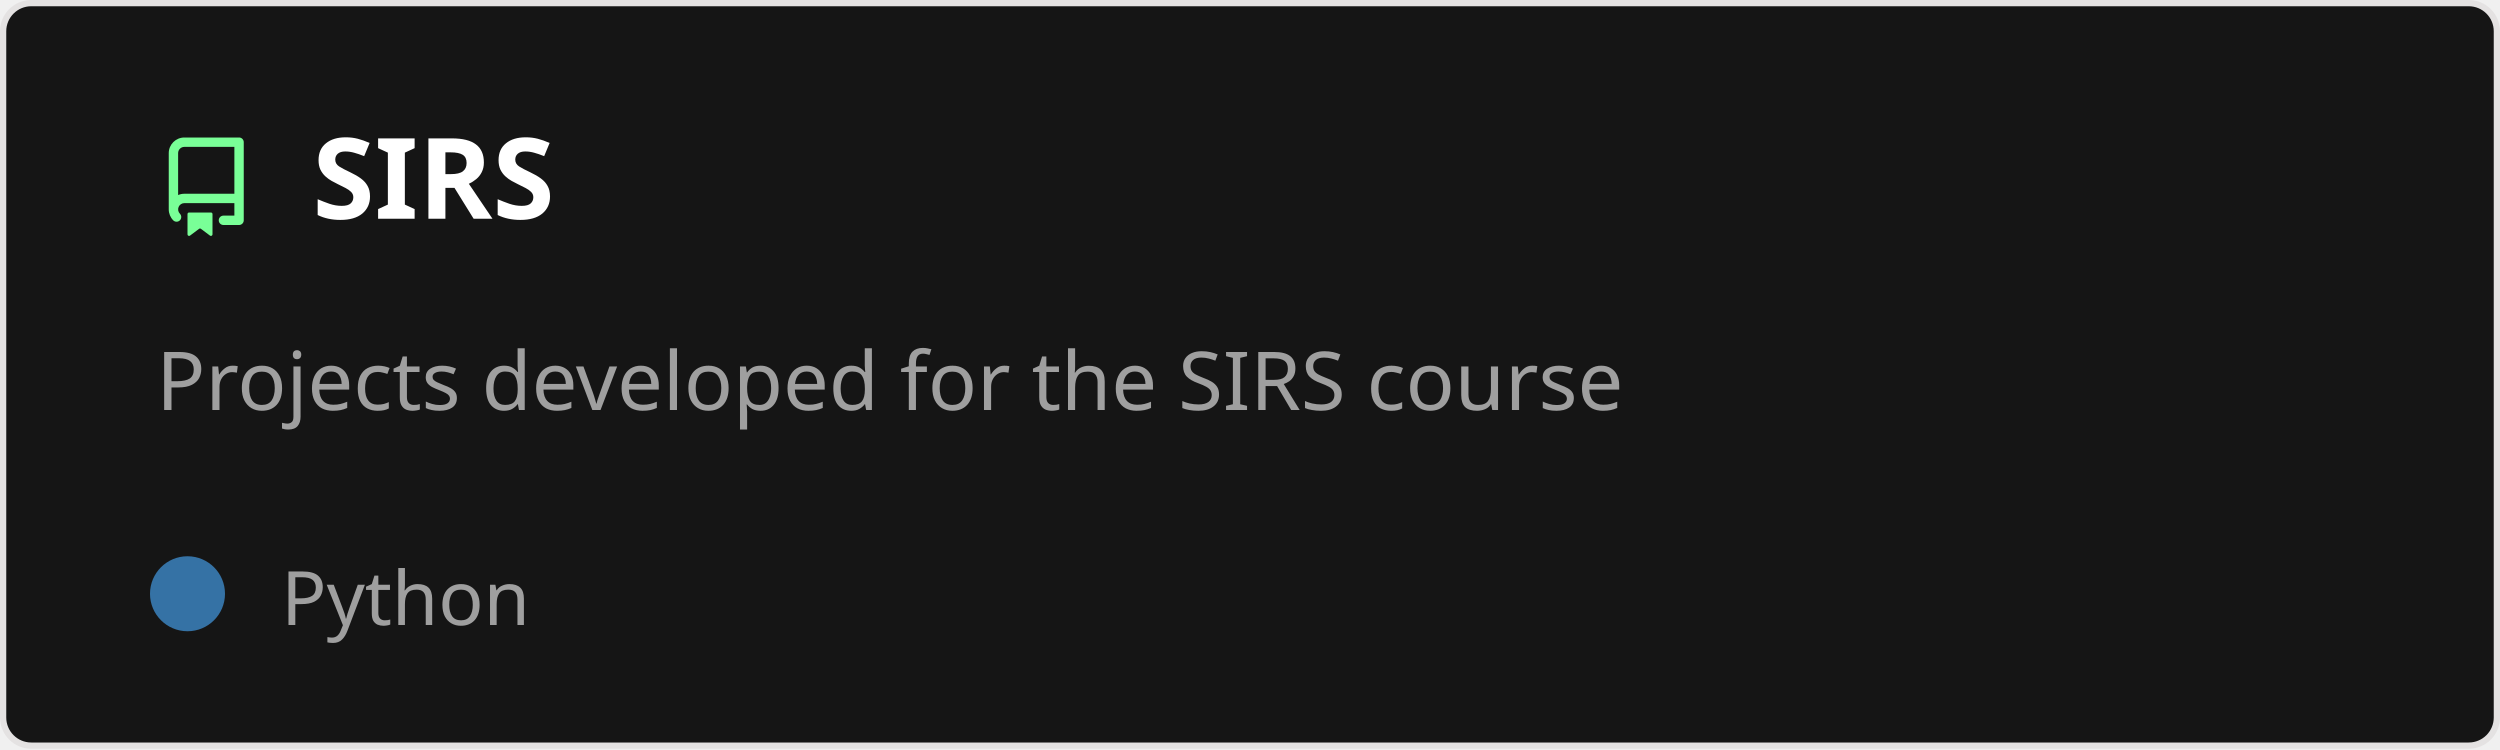
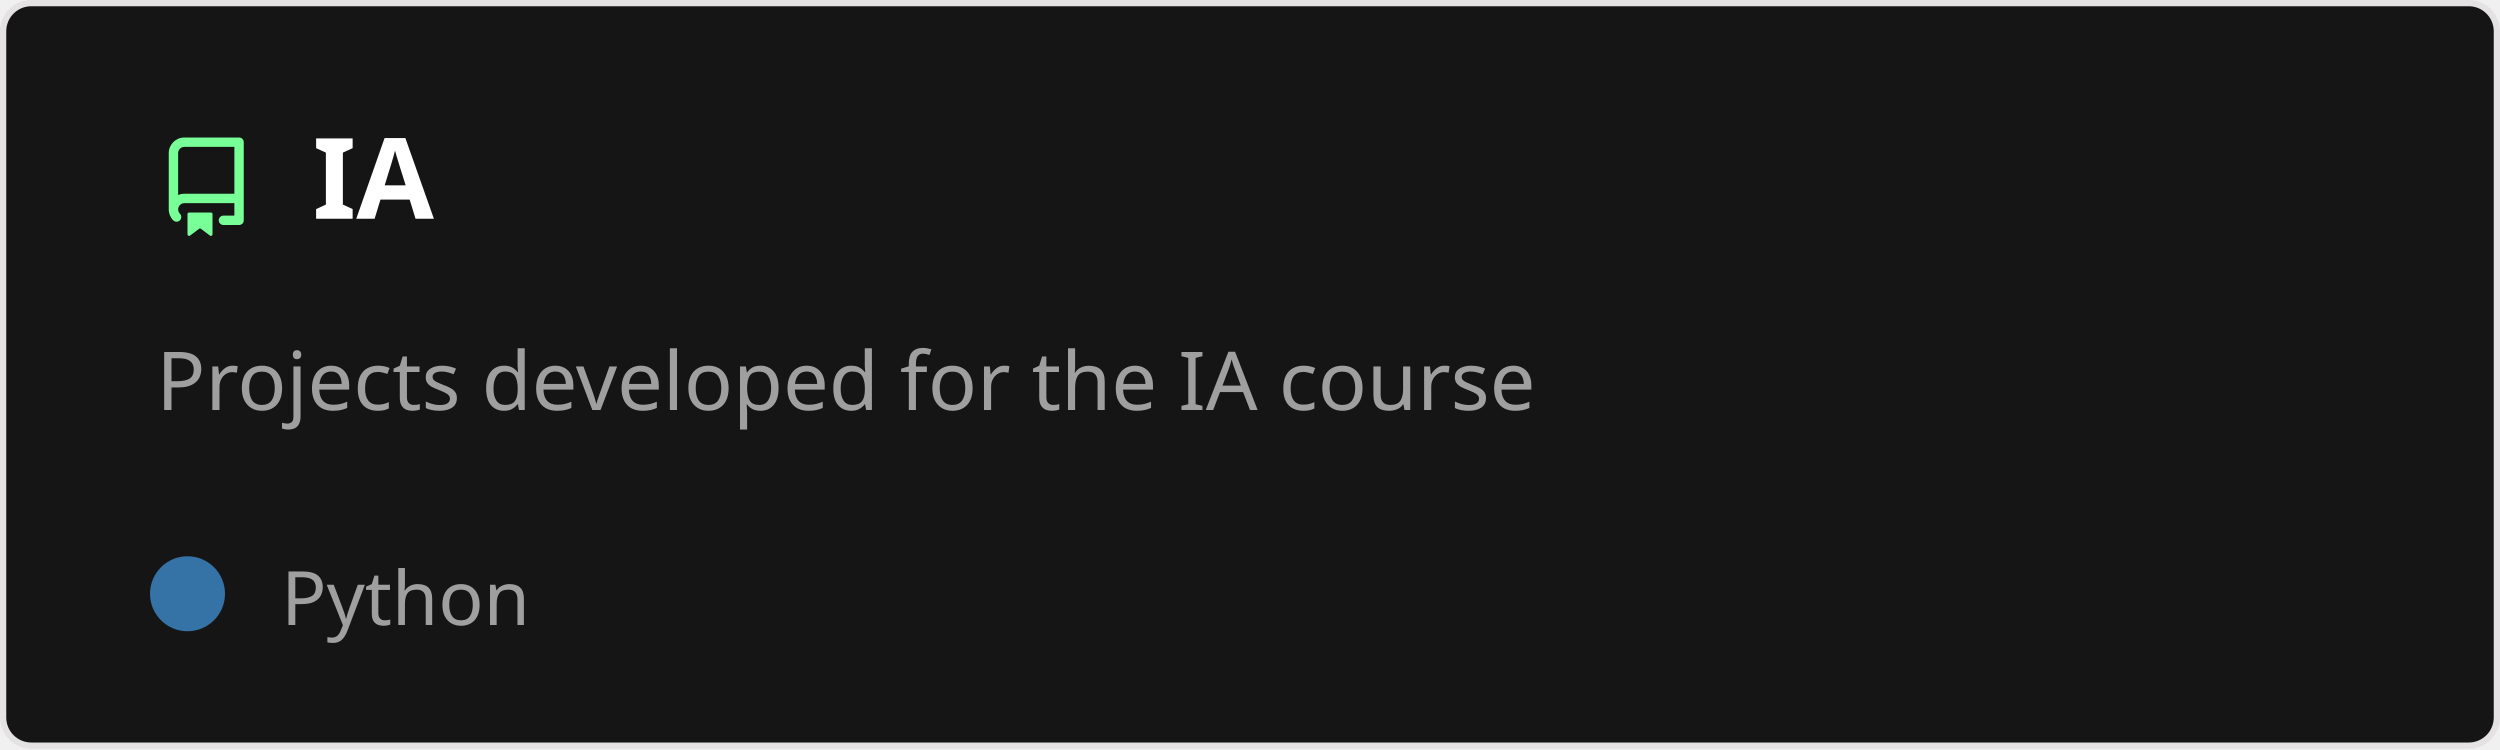
<svg xmlns="http://www.w3.org/2000/svg" width="400" height="120" viewBox="0 0 400 120" fill="none">
  <style>
          .header {
            font: 600 18px 'Segoe UI', Ubuntu, Sans-Serif;
            fill: #fff;
            animation: fadeInAnimation 0.8s ease-in-out forwards;
          }
          
    .description { font: 400 13px 'Segoe UI', Ubuntu, Sans-Serif; fill: #9f9f9f }
    .gray { font: 400 12px 'Segoe UI', Ubuntu, Sans-Serif; fill: #9f9f9f }
    .icon { fill: #79ff97 }
    .badge { font: 600 11px 'Segoe UI', Ubuntu, Sans-Serif; }
    .badge rect { opacity: 0.2 }
  

          
    /* Animations */
    @keyframes scaleInAnimation {
      from {
        transform: translate(-5px, 5px) scale(0);
      }
      to {
        transform: translate(-5px, 5px) scale(1);
      }
    }
    @keyframes fadeInAnimation {
      from {
        opacity: 0;
      }
      to {
        opacity: 1;
      }
    }
  
          * { animation-duration: 0s !important; animation-delay: 0s !important; }
        </style>

        undefined

        <rect data-testid="card-bg" x="0.5" y="0.5" rx="4.5" height="99%" stroke="#E4E2E2" width="399" fill="#151515" stroke-opacity="1" />
  <g data-testid="card-title" transform="translate(25, 35)">
    <g transform="translate(0, 0)">
      <svg class="icon" x="0" y="-13" viewBox="0 0 16 16" version="1.1" width="16" height="16">
        <path fill-rule="evenodd" d="M2 2.5A2.5 2.5 0 014.5 0h8.75a.75.75 0 01.75.75v12.5a.75.75 0 01-.75.75h-2.5a.75.75 0 110-1.5h1.75v-2h-8a1 1 0 00-.714 1.7.75.75 0 01-1.072 1.05A2.495 2.495 0 012 11.5v-9zm10.5-1V9h-8c-.356 0-.694.074-1 .208V2.5a1 1 0 011-1h8zM5 12.25v3.25a.25.25 0 00.4.2l1.45-1.087a.25.25 0 01.3 0L8.6 15.7a.25.25 0 00.4-.2v-3.25a.25.25 0 00-.25-.25h-3.5a.25.25 0 00-.25.25z" />
      </svg>
    </g>
    <g transform="translate(25, 0)">
-       <text x="0" y="0" class="header" data-testid="header">SIRS</text>
+       <text x="0" y="0" class="header" data-testid="header">IA</text>
    </g>
  </g>
  <g data-testid="main-card-body" transform="translate(0, 55)">
    <text class="description" x="25" y="-5">
-       <tspan dy="1.2em" x="25">Projects developed for the SIRS course</tspan>
+       <tspan dy="1.2em" x="25">Projects developed for the IA course</tspan>
    </text>
    <g transform="translate(0, 45)">
      <g data-testid="primary-lang" transform="translate(30, 0)">
        <circle data-testid="lang-color" cx="0" cy="-5" r="6" fill="#3572A5" />
        <text data-testid="lang-name" class="gray" x="15">Python</text>
      </g>
      <g data-testid="star-fork-group" transform="translate(125, 0)">
        
      </g>
    </g>
  </g>
</svg>
